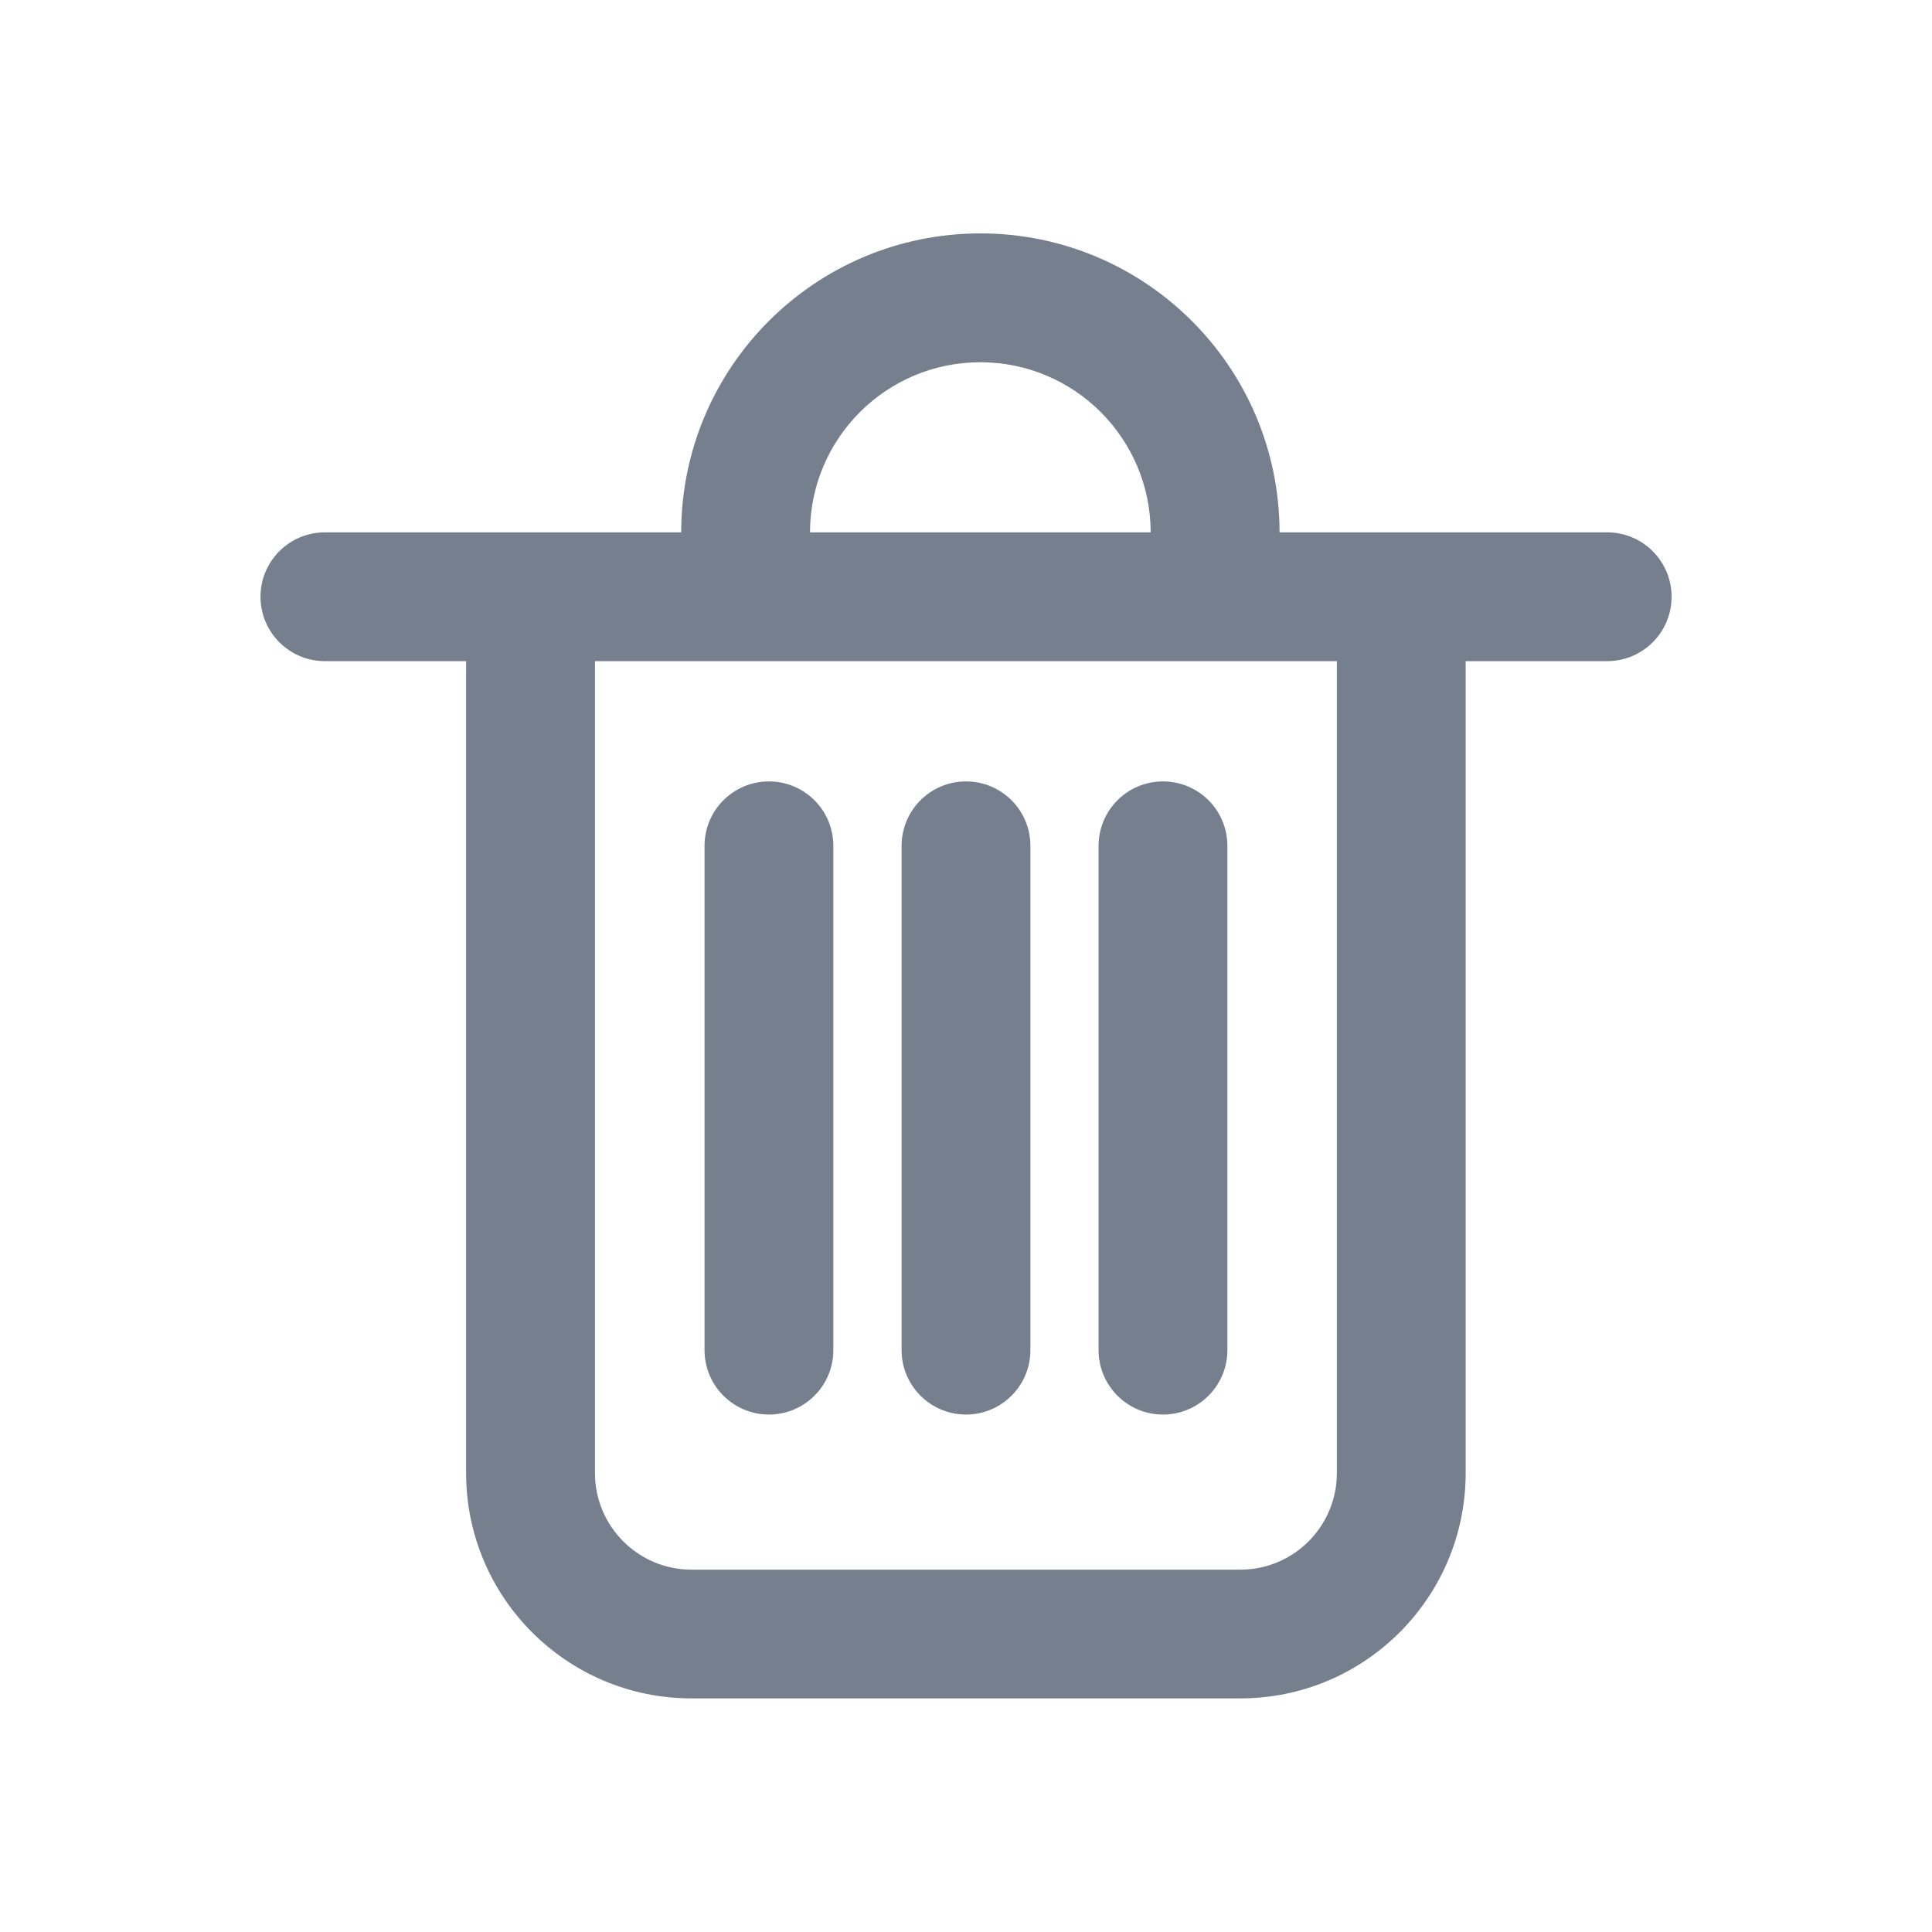
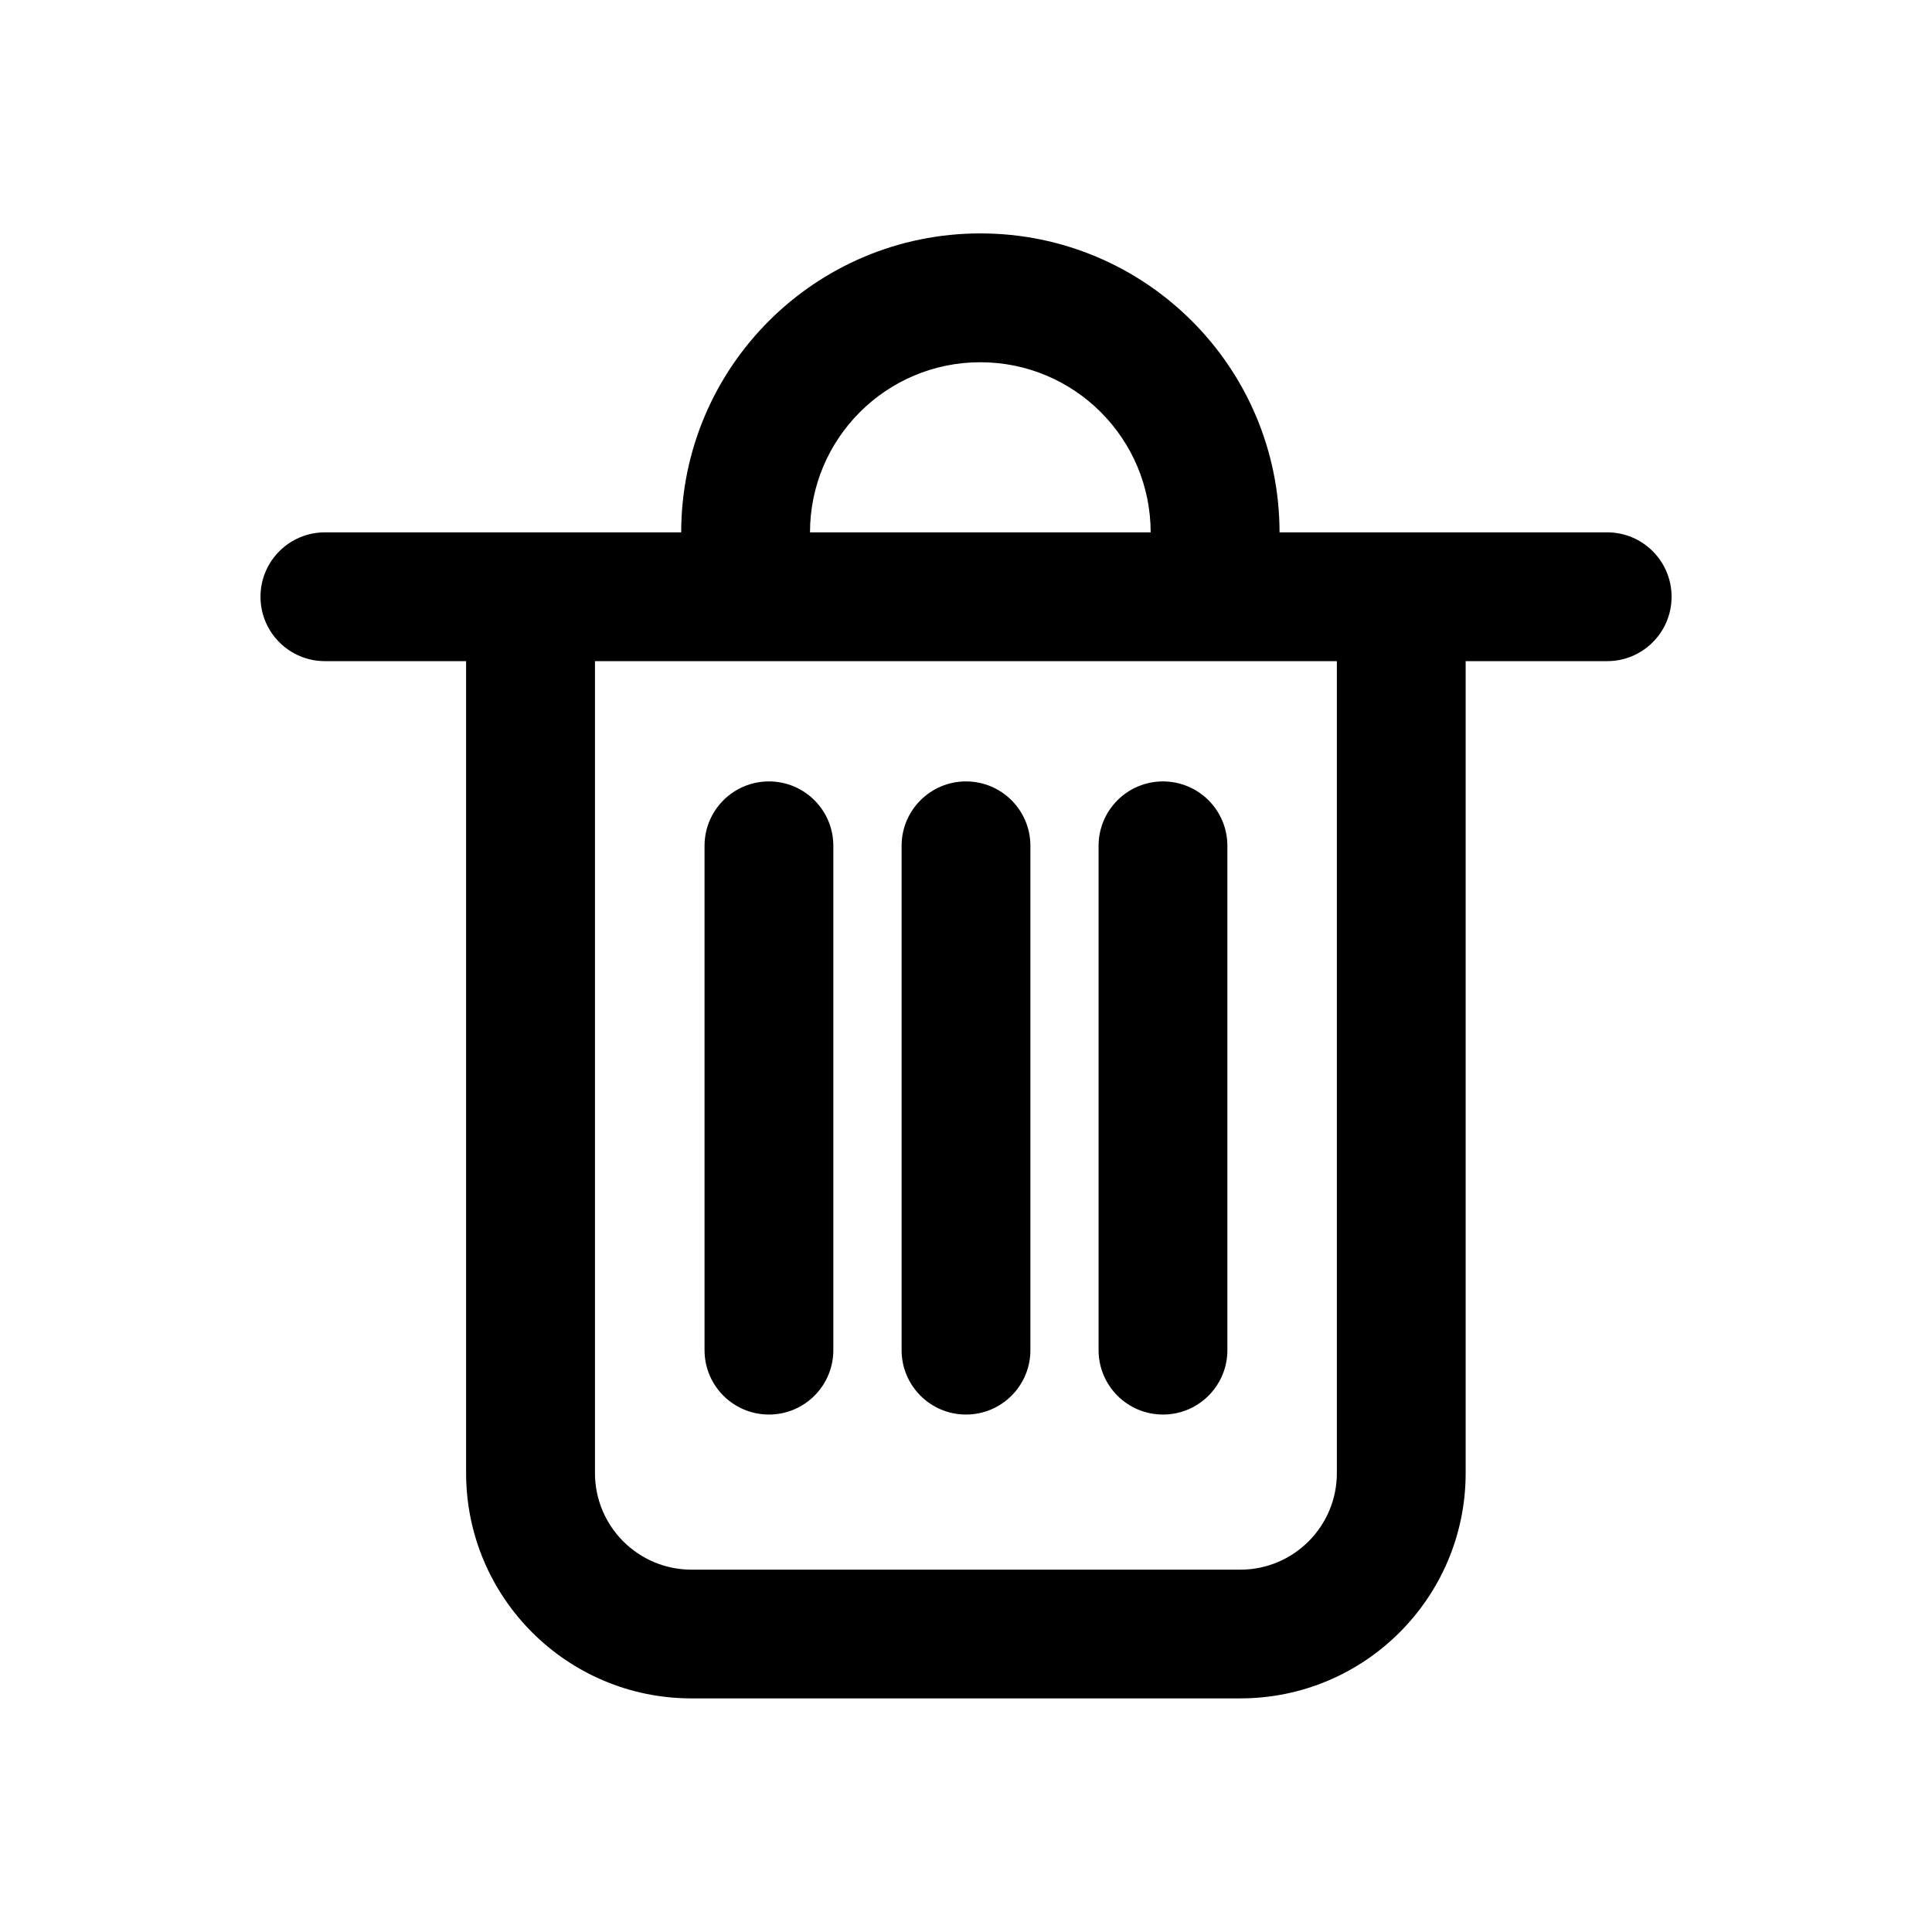
<svg xmlns="http://www.w3.org/2000/svg" fill="none" viewBox="0 0 24 24">
-   <g fill="#767f8d" fill-rule="evenodd" clip-rule="evenodd">
+   <g fill="currentColor" fill-rule="evenodd" clip-rule="evenodd">
    <path d="M3.236 7.413a.8.8 0 0 1 .8-.8h15.929a.8.8 0 1 1 0 1.6H4.036a.8.8 0 0 1-.8-.8m6.316 2.294a.8.8 0 0 1 .8.8v6.265a.8.8 0 0 1-1.6 0v-6.265a.8.8 0 0 1 .8-.8m2.448 0a.8.8 0 0 1 .8.8v6.265a.8.8 0 0 1-1.6 0v-6.265a.8.8 0 0 1 .8-.8m2.447 0a.8.8 0 0 1 .8.8v6.265a.8.8 0 0 1-1.6 0v-6.265a.8.8 0 0 1 .8-.8" />
    <path d="M7.391 7.297v11.002a1.2 1.2 0 0 0 1.2 1.2h6.816a1.2 1.2 0 0 0 1.2-1.2V7.296h1.6v11.002a2.8 2.8 0 0 1-2.8 2.8H8.59a2.8 2.8 0 0 1-2.8-2.8V7.296h1.6zm6.903-.681a2.116 2.116 0 1 0-4.232 0h-1.6a3.716 3.716 0 1 1 7.433 0h-1.6z" />
  </g>
</svg>
